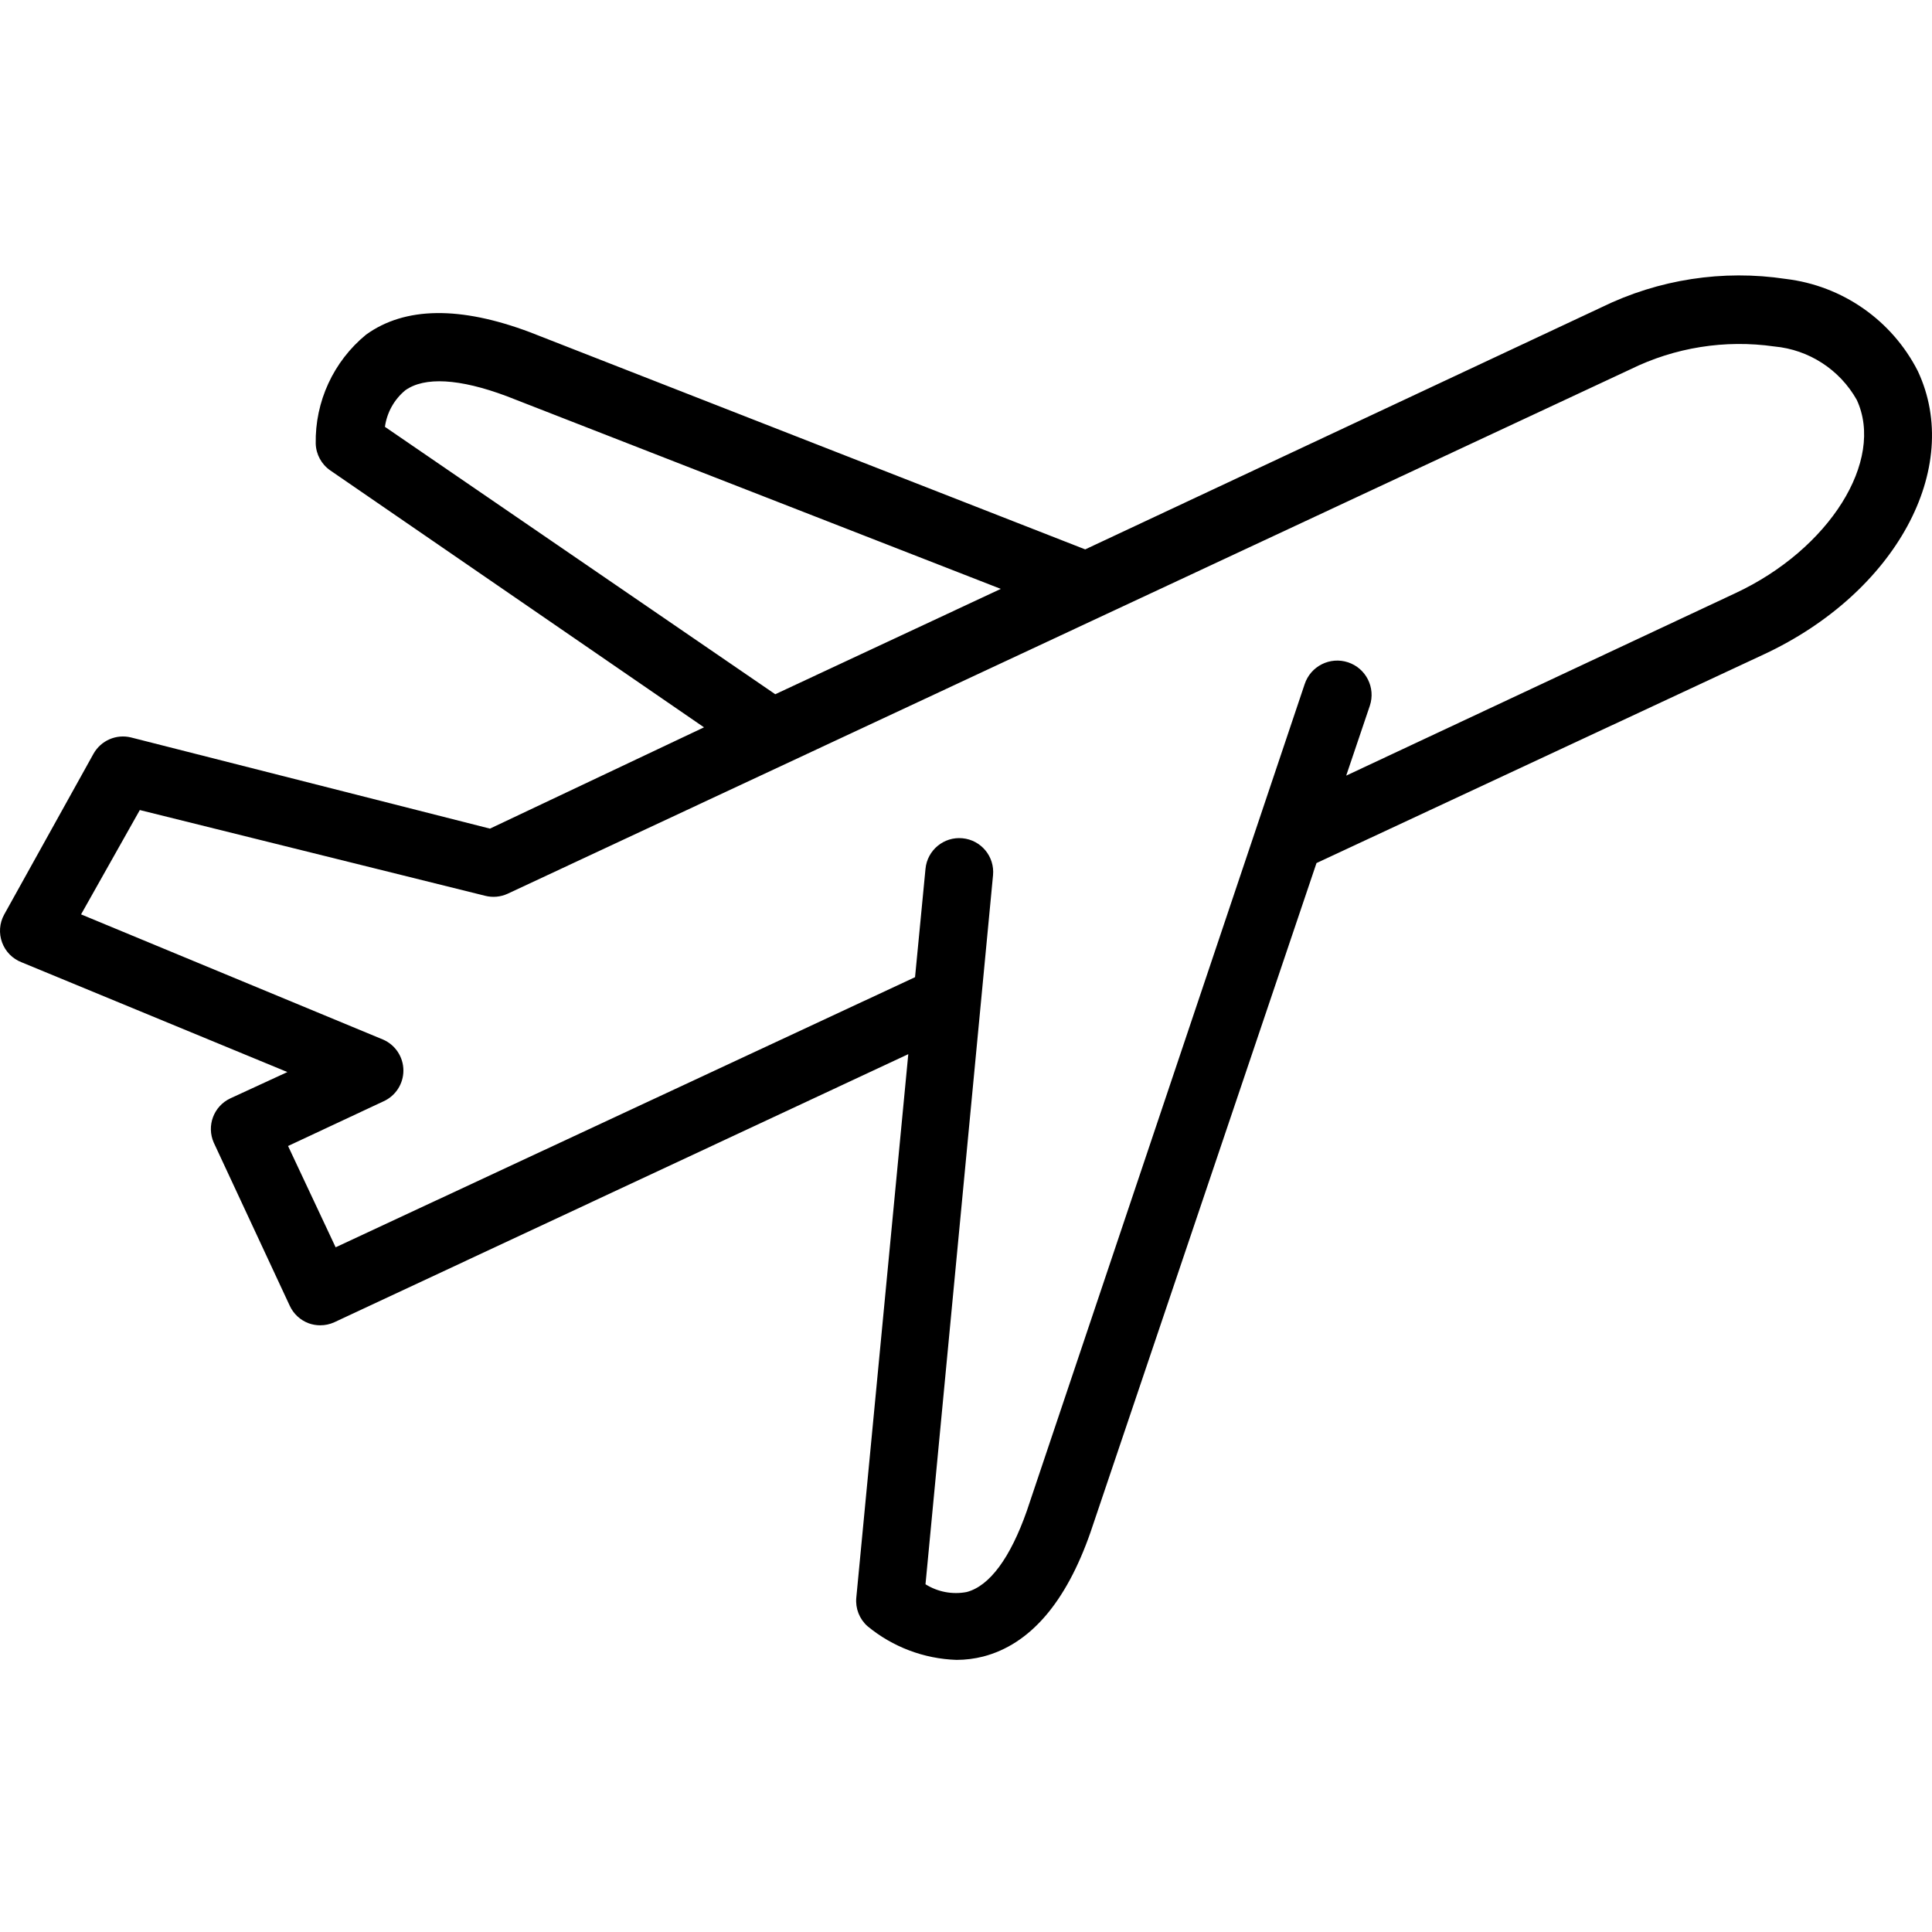
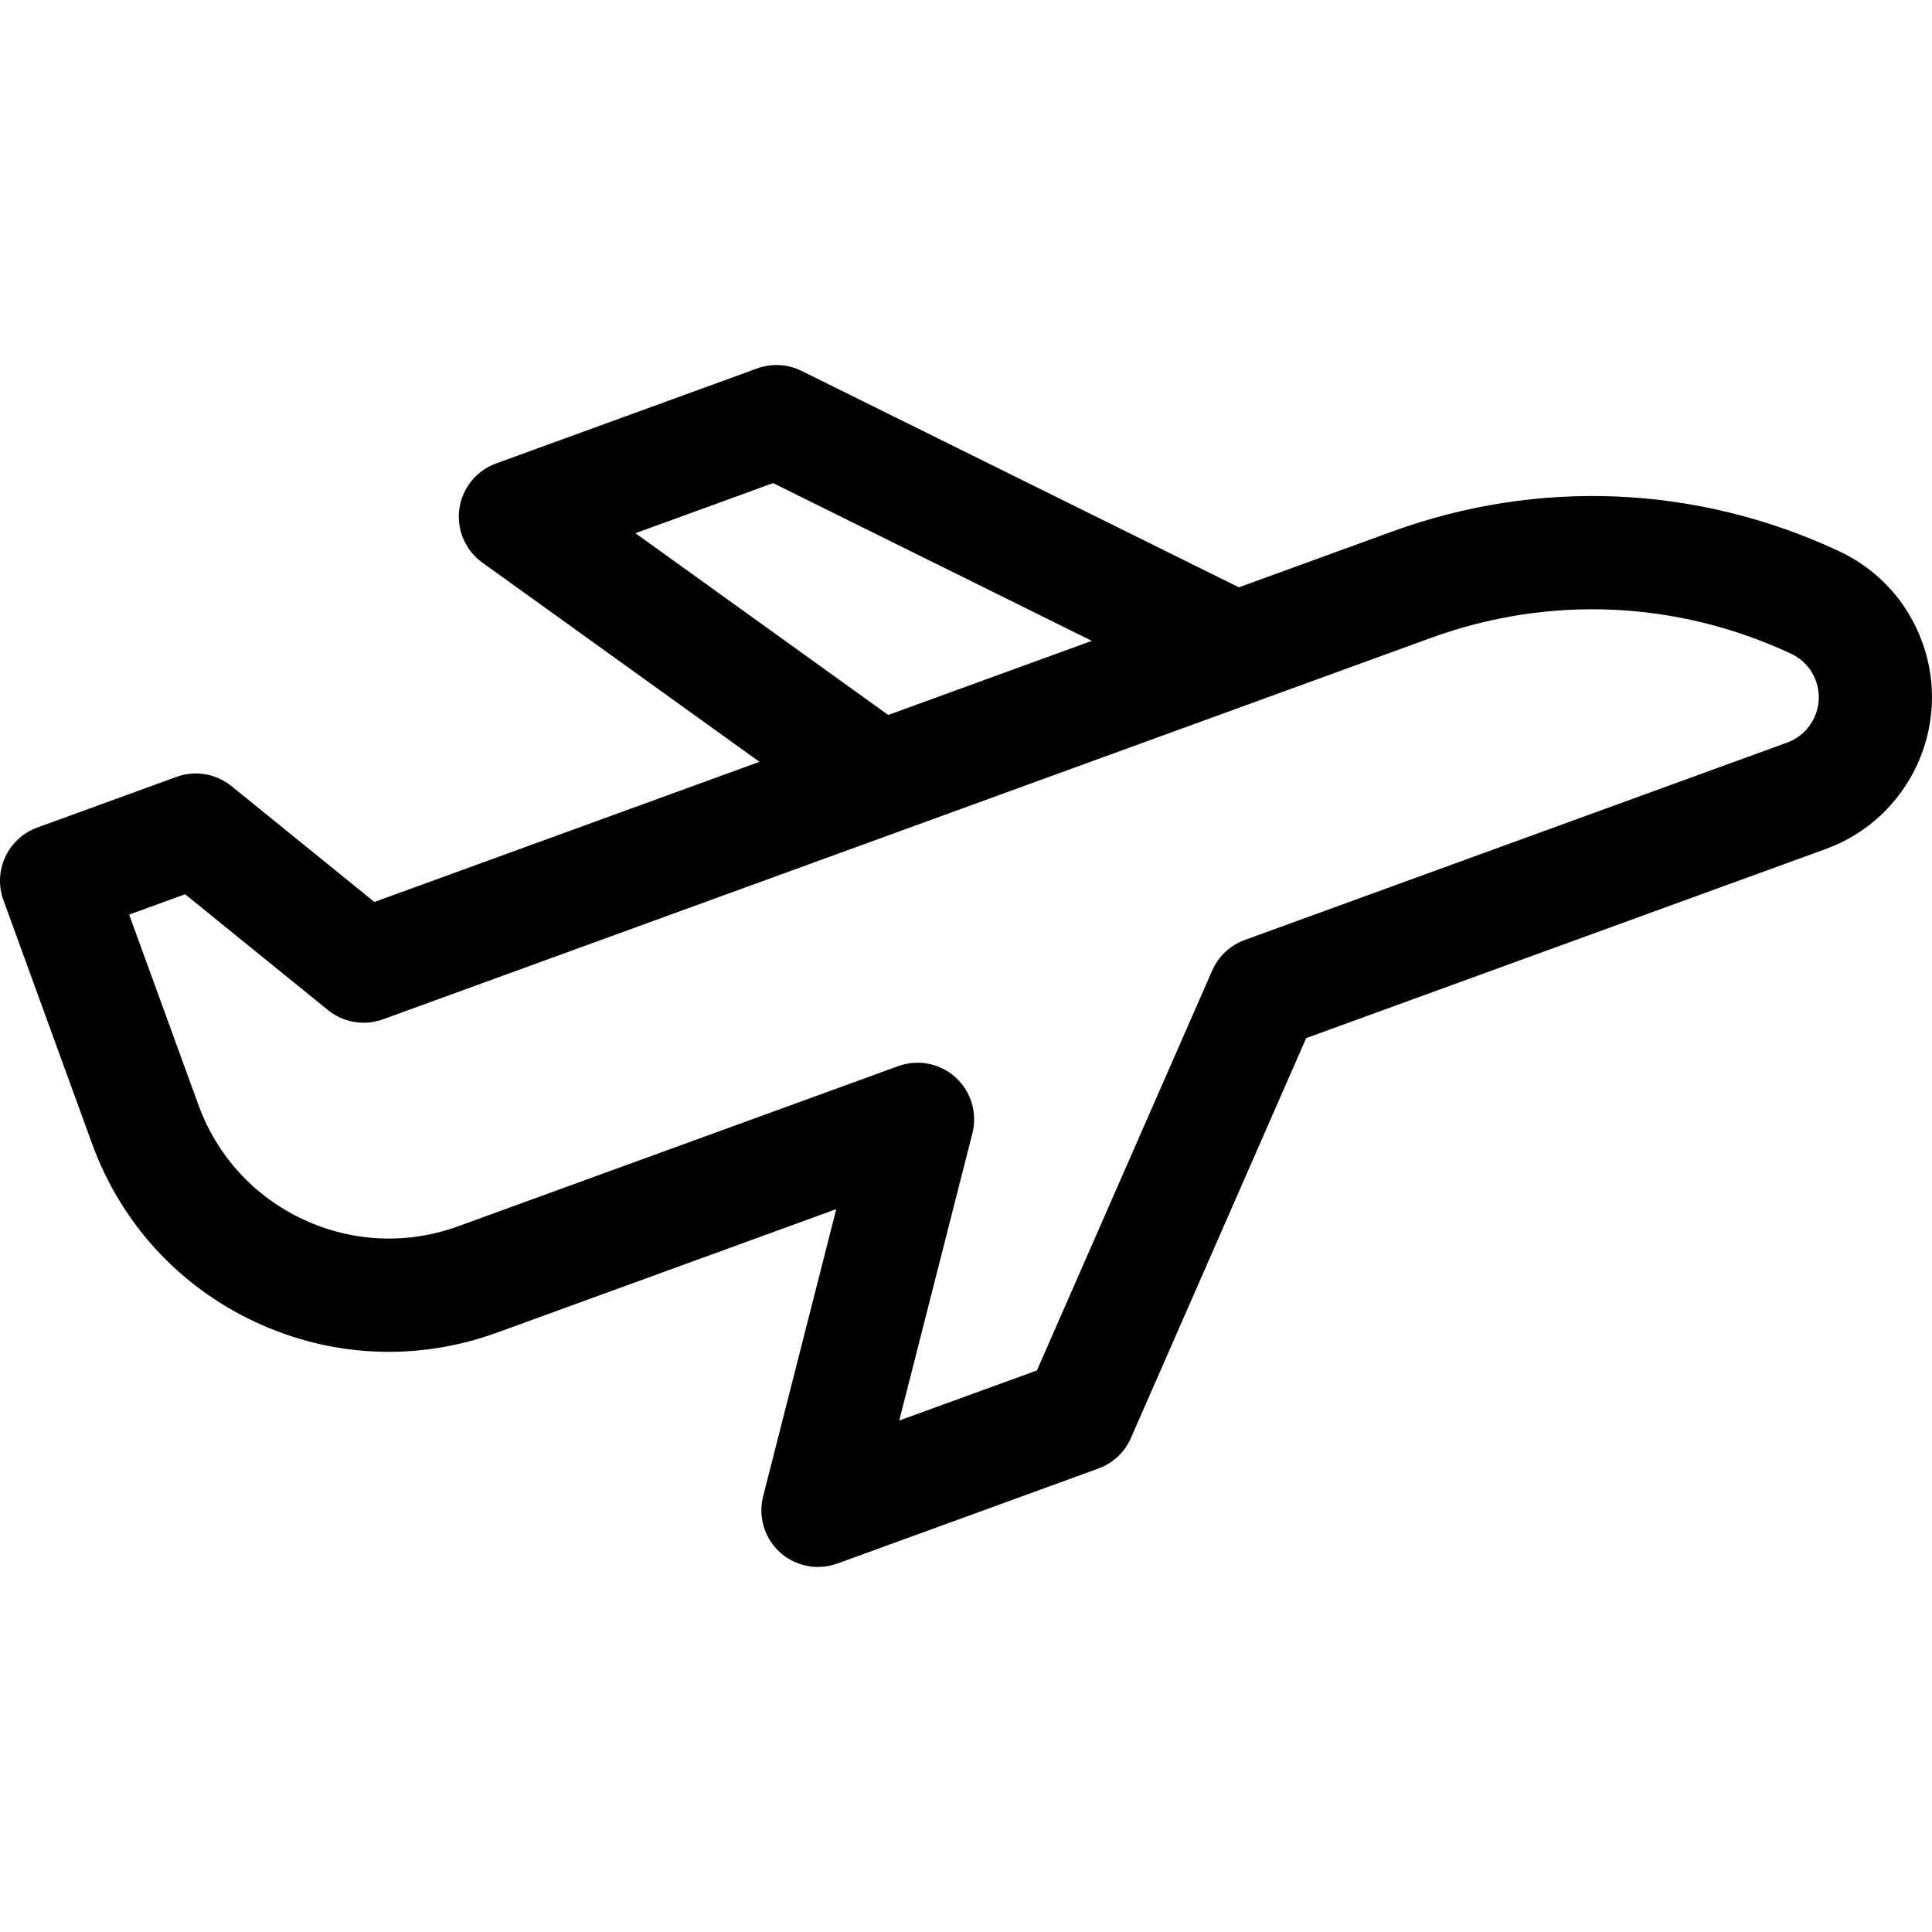
- <svg xmlns="http://www.w3.org/2000/svg" height="713pt" viewBox="0 -101 713.752 713" width="713pt">
-   <path d="m85.086 304.406c-6.145 2.883-8.855 10.141-6.117 16.344l28.066 60.25c1.379 3 3.895 5.336 6.988 6.488 1.355.492 2.793.746 4.238.746 1.809.016 3.594-.371 5.238-1.117l212.055-99.047-19.207 200.824c-.371 3.953 1.152 7.84 4.109 10.48 9.297 7.695 20.883 12.078 32.938 12.473 3.324-.004 6.629-.422 9.852-1.242 17.215-4.492 30.562-19.832 39.668-46.031l83.449-247.102 165.273-77.094c48.648-22.699 73.719-68.727 56.883-104.652-9.555-18.777-27.855-31.551-48.773-34.055-23.242-3.508-46.996.148-68.105 10.484l-190.727 89.434-205.062-80.207c-25.824-9.727-46.277-9.477-60.621.879-12.035 9.875-18.883 24.719-18.59 40.285.125 3.949 2.113 7.602 5.363 9.859l138.082 94.922-79.078 37.422-132.602-33.684c-5.434-1.336-11.09 1.113-13.844 5.988l-33.051 59.496c-1.715 3.152-1.984 6.895-.738 10.262 1.238 3.371 3.871 6.039 7.227 7.328l98.168 40.543zm57.121-248.094c.734-5.273 3.402-10.074 7.488-13.473 7.113-5.117 20.086-4.367 37.422 2.117l182.617 71.227-83.328 38.918zm-112.258 180.117 21.703-38.543 127.605 31.68c2.75.695 5.652.434 8.238-.742l414.75-193.719c16.488-8.133 35.059-11.094 53.262-8.484 12.766 1.176 24.137 8.543 30.438 19.707 10.469 22.457-10.109 55.262-44.914 71.477l-143.695 67.363 8.734-25.828c2.207-6.645-1.398-13.824-8.043-16.027-6.652-2.203-13.828 1.402-16.031 8.047l-102.66 305.477c-6.113 17.344-13.723 27.699-22.203 29.938-5.254 1.012-10.691-.02-15.219-2.863l24.949-261.953c.652-6.887-4.398-13-11.293-13.652-6.887-.66-13 4.398-13.656 11.285l-3.863 40.039-214.055 99.789-17.578-37.422 35.168-16.461c4.527-1.996 7.445-6.473 7.445-11.414 0-4.945-2.918-9.422-7.445-11.414zm0 0" />
+ <svg xmlns="http://www.w3.org/2000/svg" id="Capa_1" enable-background="new 0 0 511.995 511.995" height="512" viewBox="0 0 511.995 511.995" width="512">
+   <g>
+     <path d="m509.413 170.169c-3.907-10.734-11.761-19.306-22.114-24.133-37.48-17.478-79.522-19.312-118.383-5.169l-40.603 14.778-115.882-57.353c-3.673-1.817-7.933-2.054-11.784-.652l-69.188 25.183c-5.225 1.902-8.969 6.537-9.729 12.045s1.589 10.984 6.104 14.23l73.43 52.791-102.049 37.142-37.867-30.704c-4.093-3.318-9.627-4.247-14.578-2.444l-36.9 13.431c-3.738 1.361-6.783 4.151-8.464 7.757s-1.861 7.73-.5 11.469l23.504 64.576c7.648 21.014 23.022 37.792 43.29 47.242 20.268 9.452 43.002 10.444 64.016 2.796l89.902-32.722-19.386 76.126c-1.372 5.388.349 11.093 4.471 14.823 2.804 2.537 6.406 3.879 10.067 3.878 1.721 0 3.457-.296 5.128-.904l69.189-25.183c3.852-1.402 6.962-4.319 8.608-8.074l46.456-105.993 137.703-50.119c22.159-8.067 33.625-32.657 25.559-54.817zm-341.023-28.863 36.486-13.279 84.465 41.804-53.958 19.639zm305.202 55.488-143.734 52.314c-3.852 1.402-6.962 4.319-8.608 8.074l-46.456 105.993-36.487 13.28 19.386-76.126c1.372-5.388-.349-11.093-4.471-14.823-2.804-2.537-6.406-3.878-10.067-3.878-1.722 0-3.458.297-5.128.904l-116.572 42.429c-13.484 4.908-28.072 4.271-41.077-1.793s-22.87-16.83-27.777-30.313l-18.374-50.481 14.824-5.396 37.867 30.704c4.092 3.317 9.626 4.245 14.578 2.444l277.682-101.068c31.331-11.404 65.227-9.924 95.444 4.167 3.09 1.441 5.435 4 6.602 7.205 2.406 6.616-1.017 13.957-7.632 16.364z" />
+   </g>
</svg>
